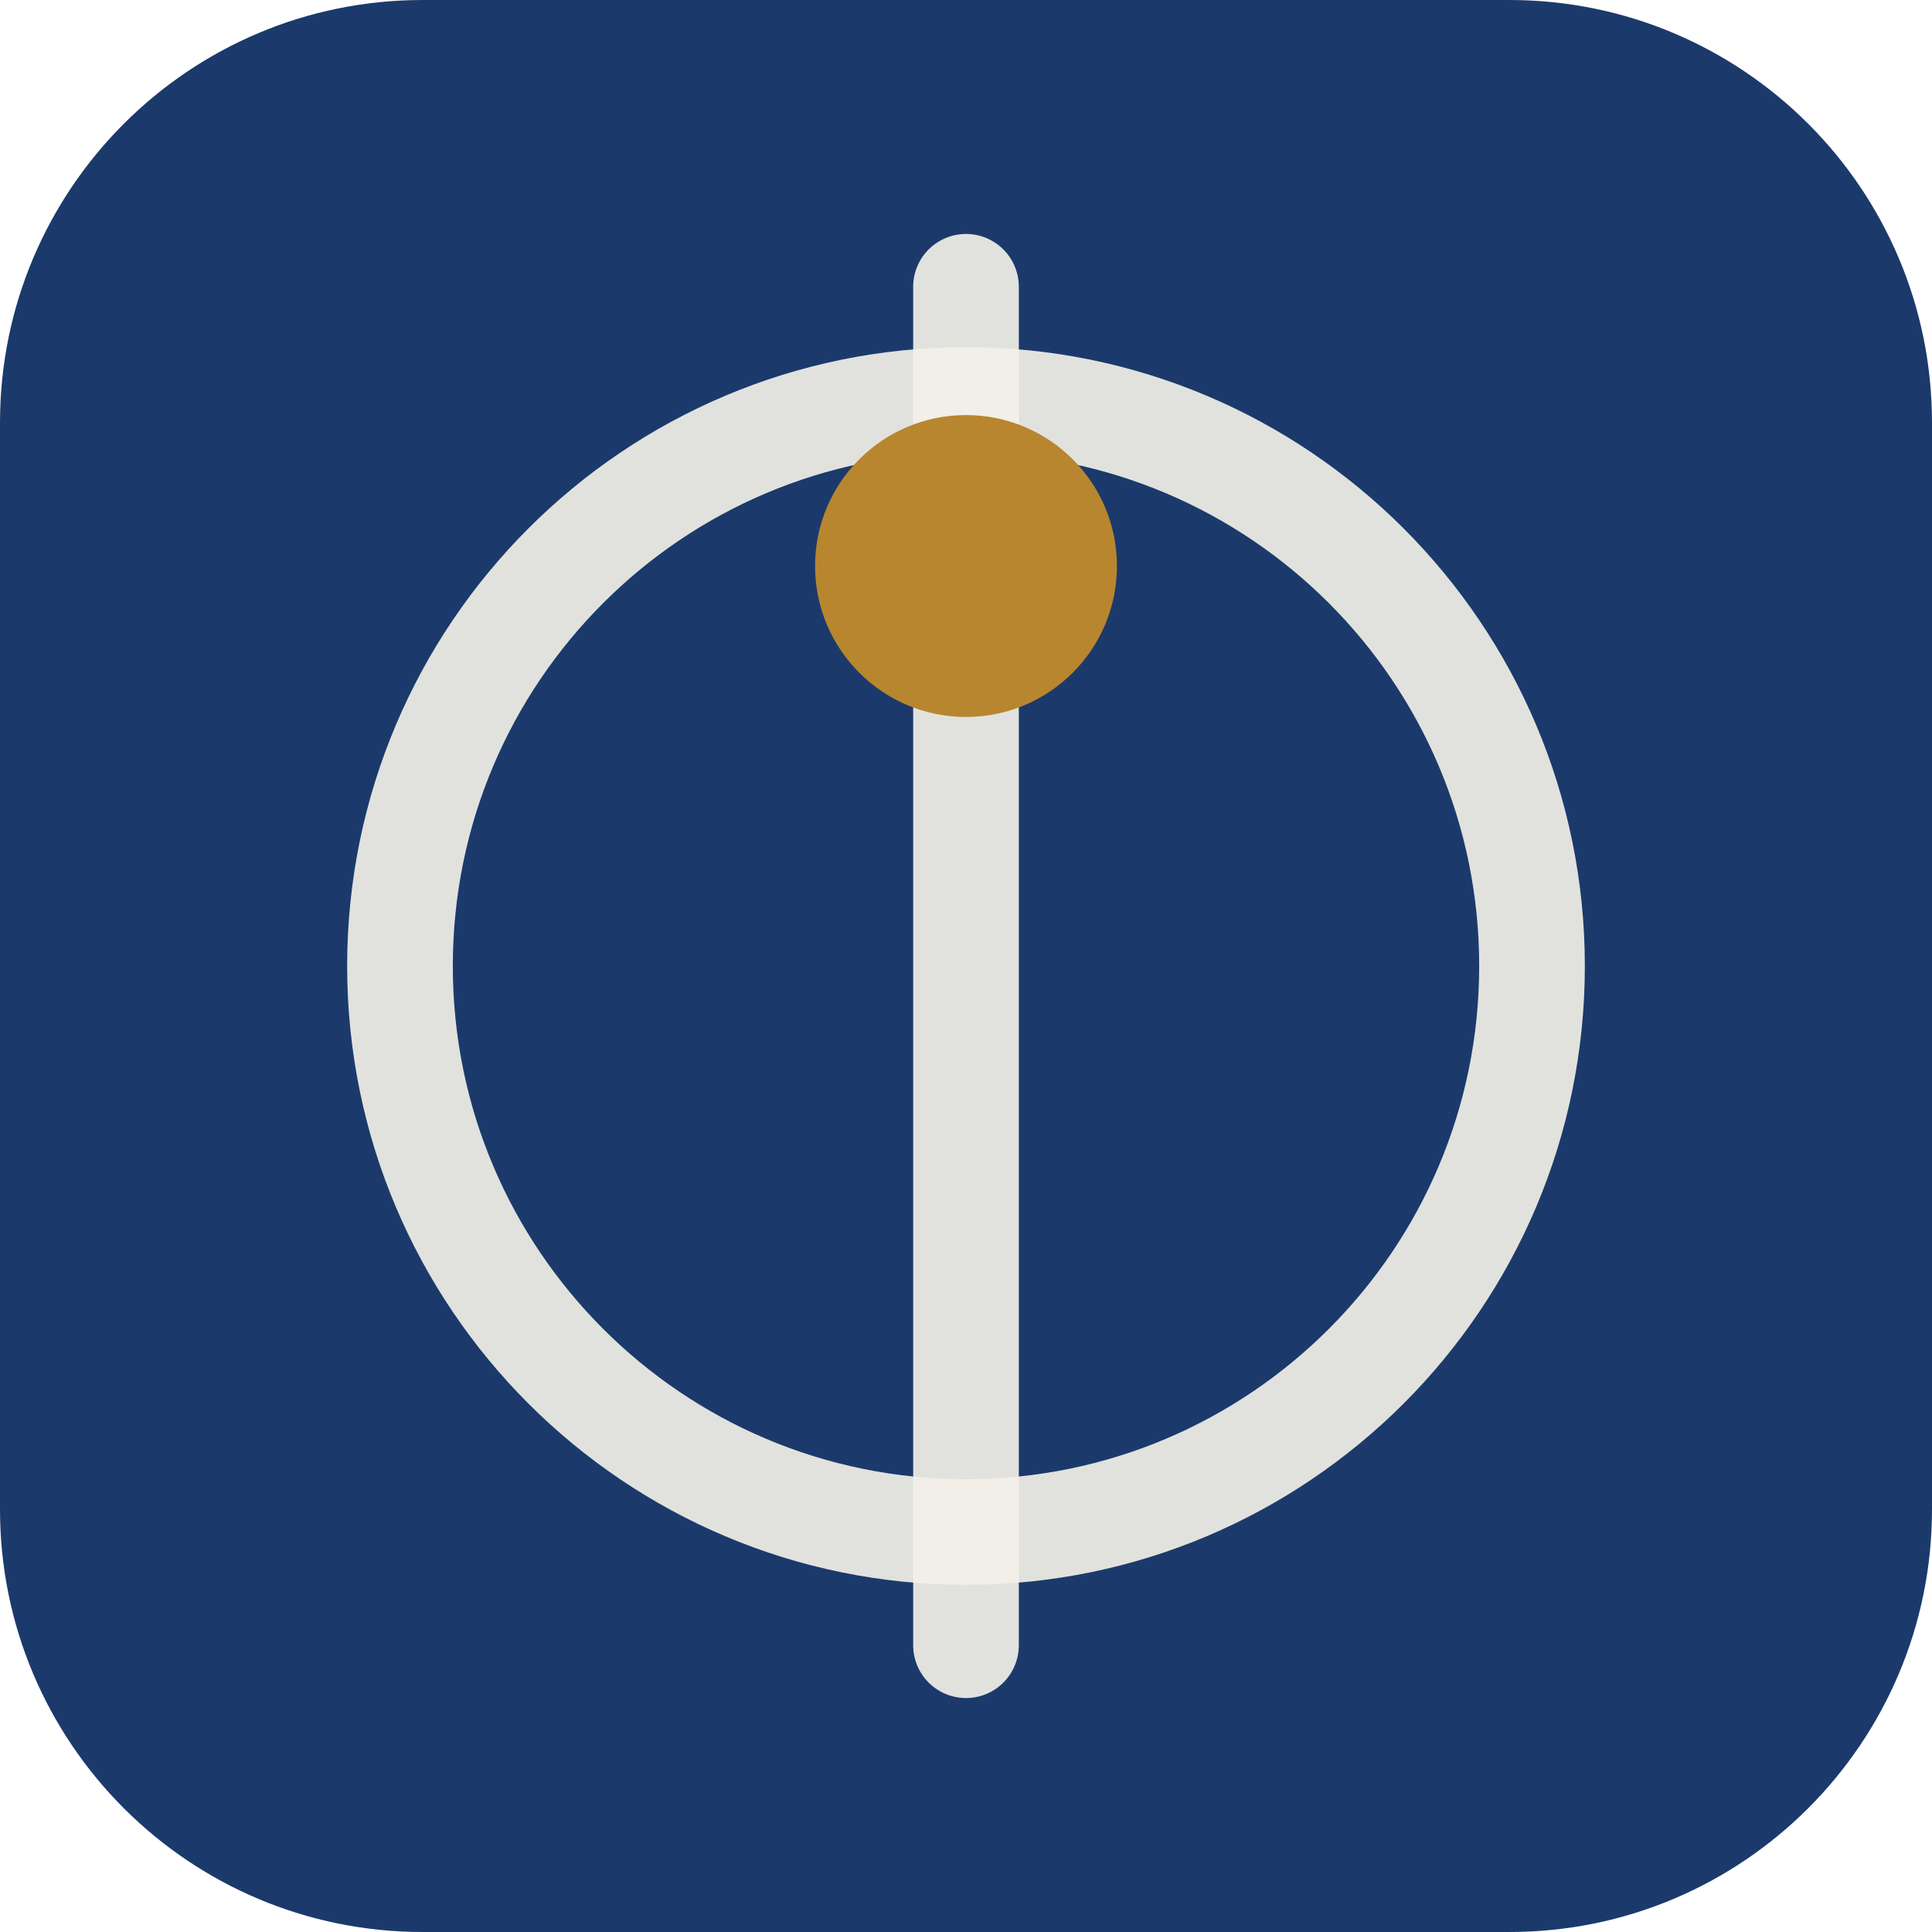
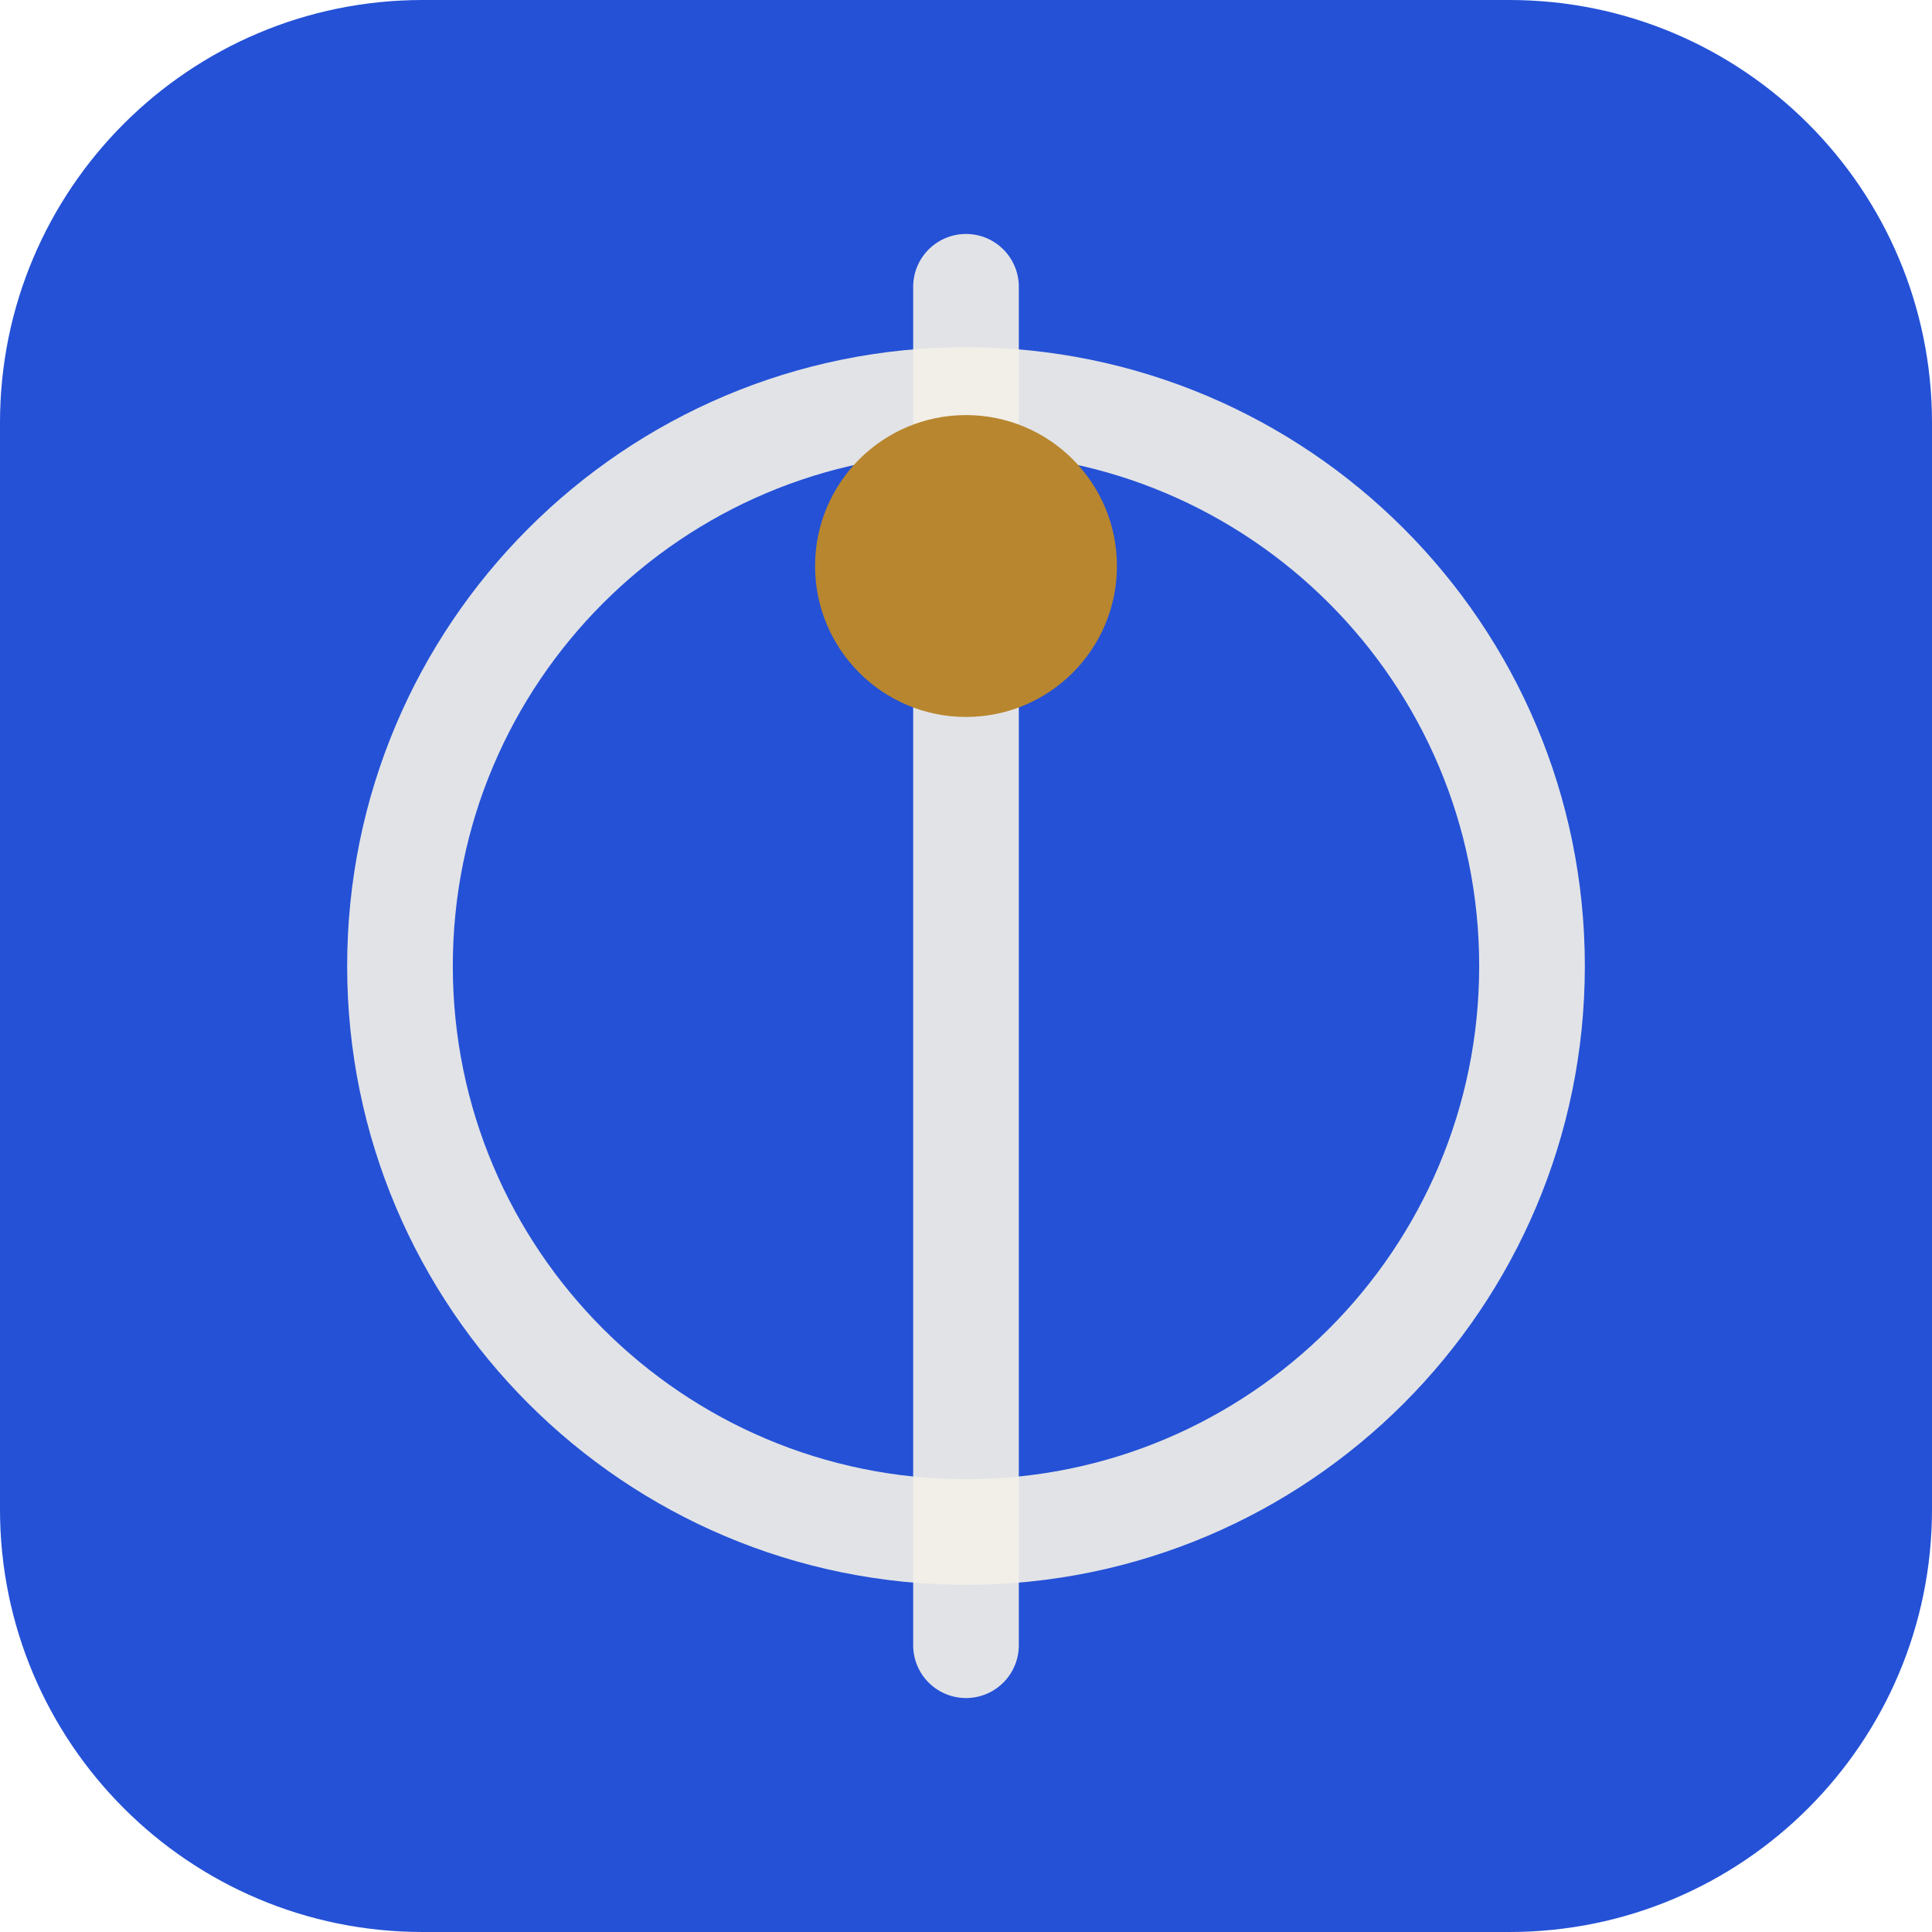
<svg xmlns="http://www.w3.org/2000/svg" width="512" height="512" viewBox="0 0 512 512" fill="none" role="img" aria-label="Meridian">
-   <rect width="512" height="512" rx="112" fill="#1B3A6B" />
+   <rect width="512" height="512" rx="112" fill="#2451D6" />
  <circle cx="256" cy="256" r="150" stroke="#F2F0E8" stroke-width="28" opacity="0.92" />
  <path d="M256 76 V436" stroke="#F2F0E8" stroke-width="28" stroke-linecap="round" opacity="0.92" />
  <circle cx="256" cy="150" r="40" fill="#B8862E" />
</svg>
